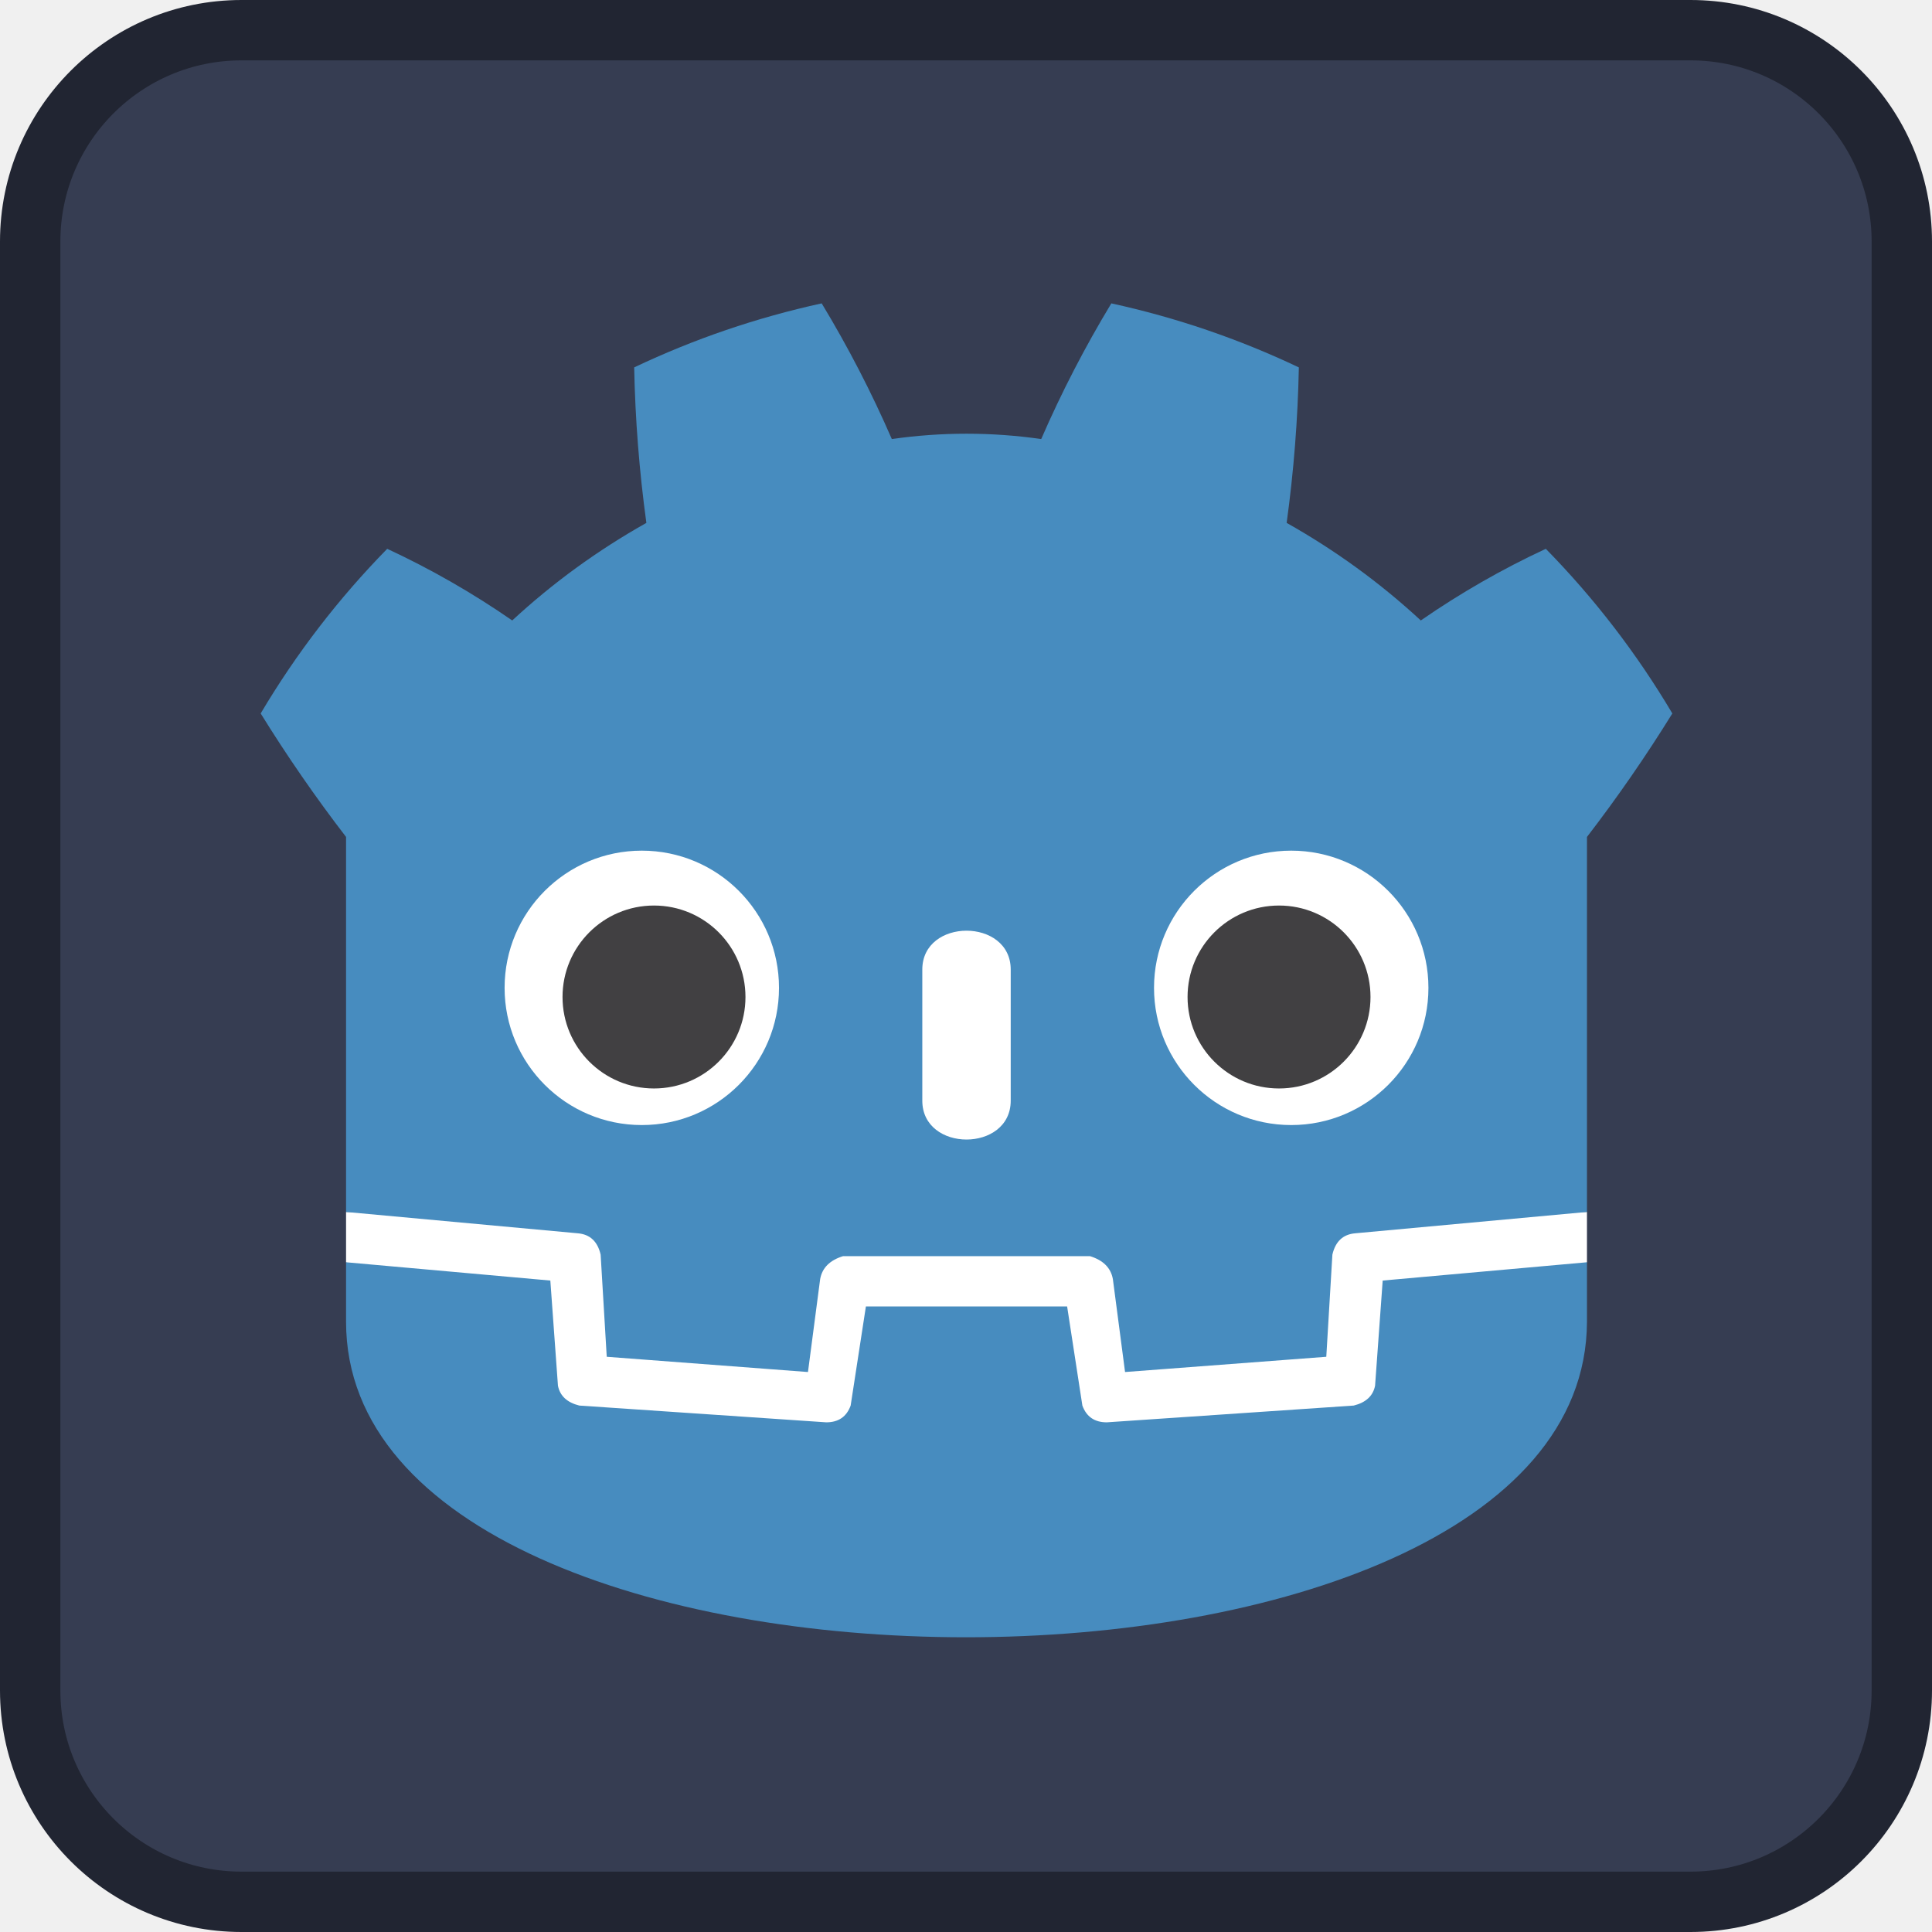
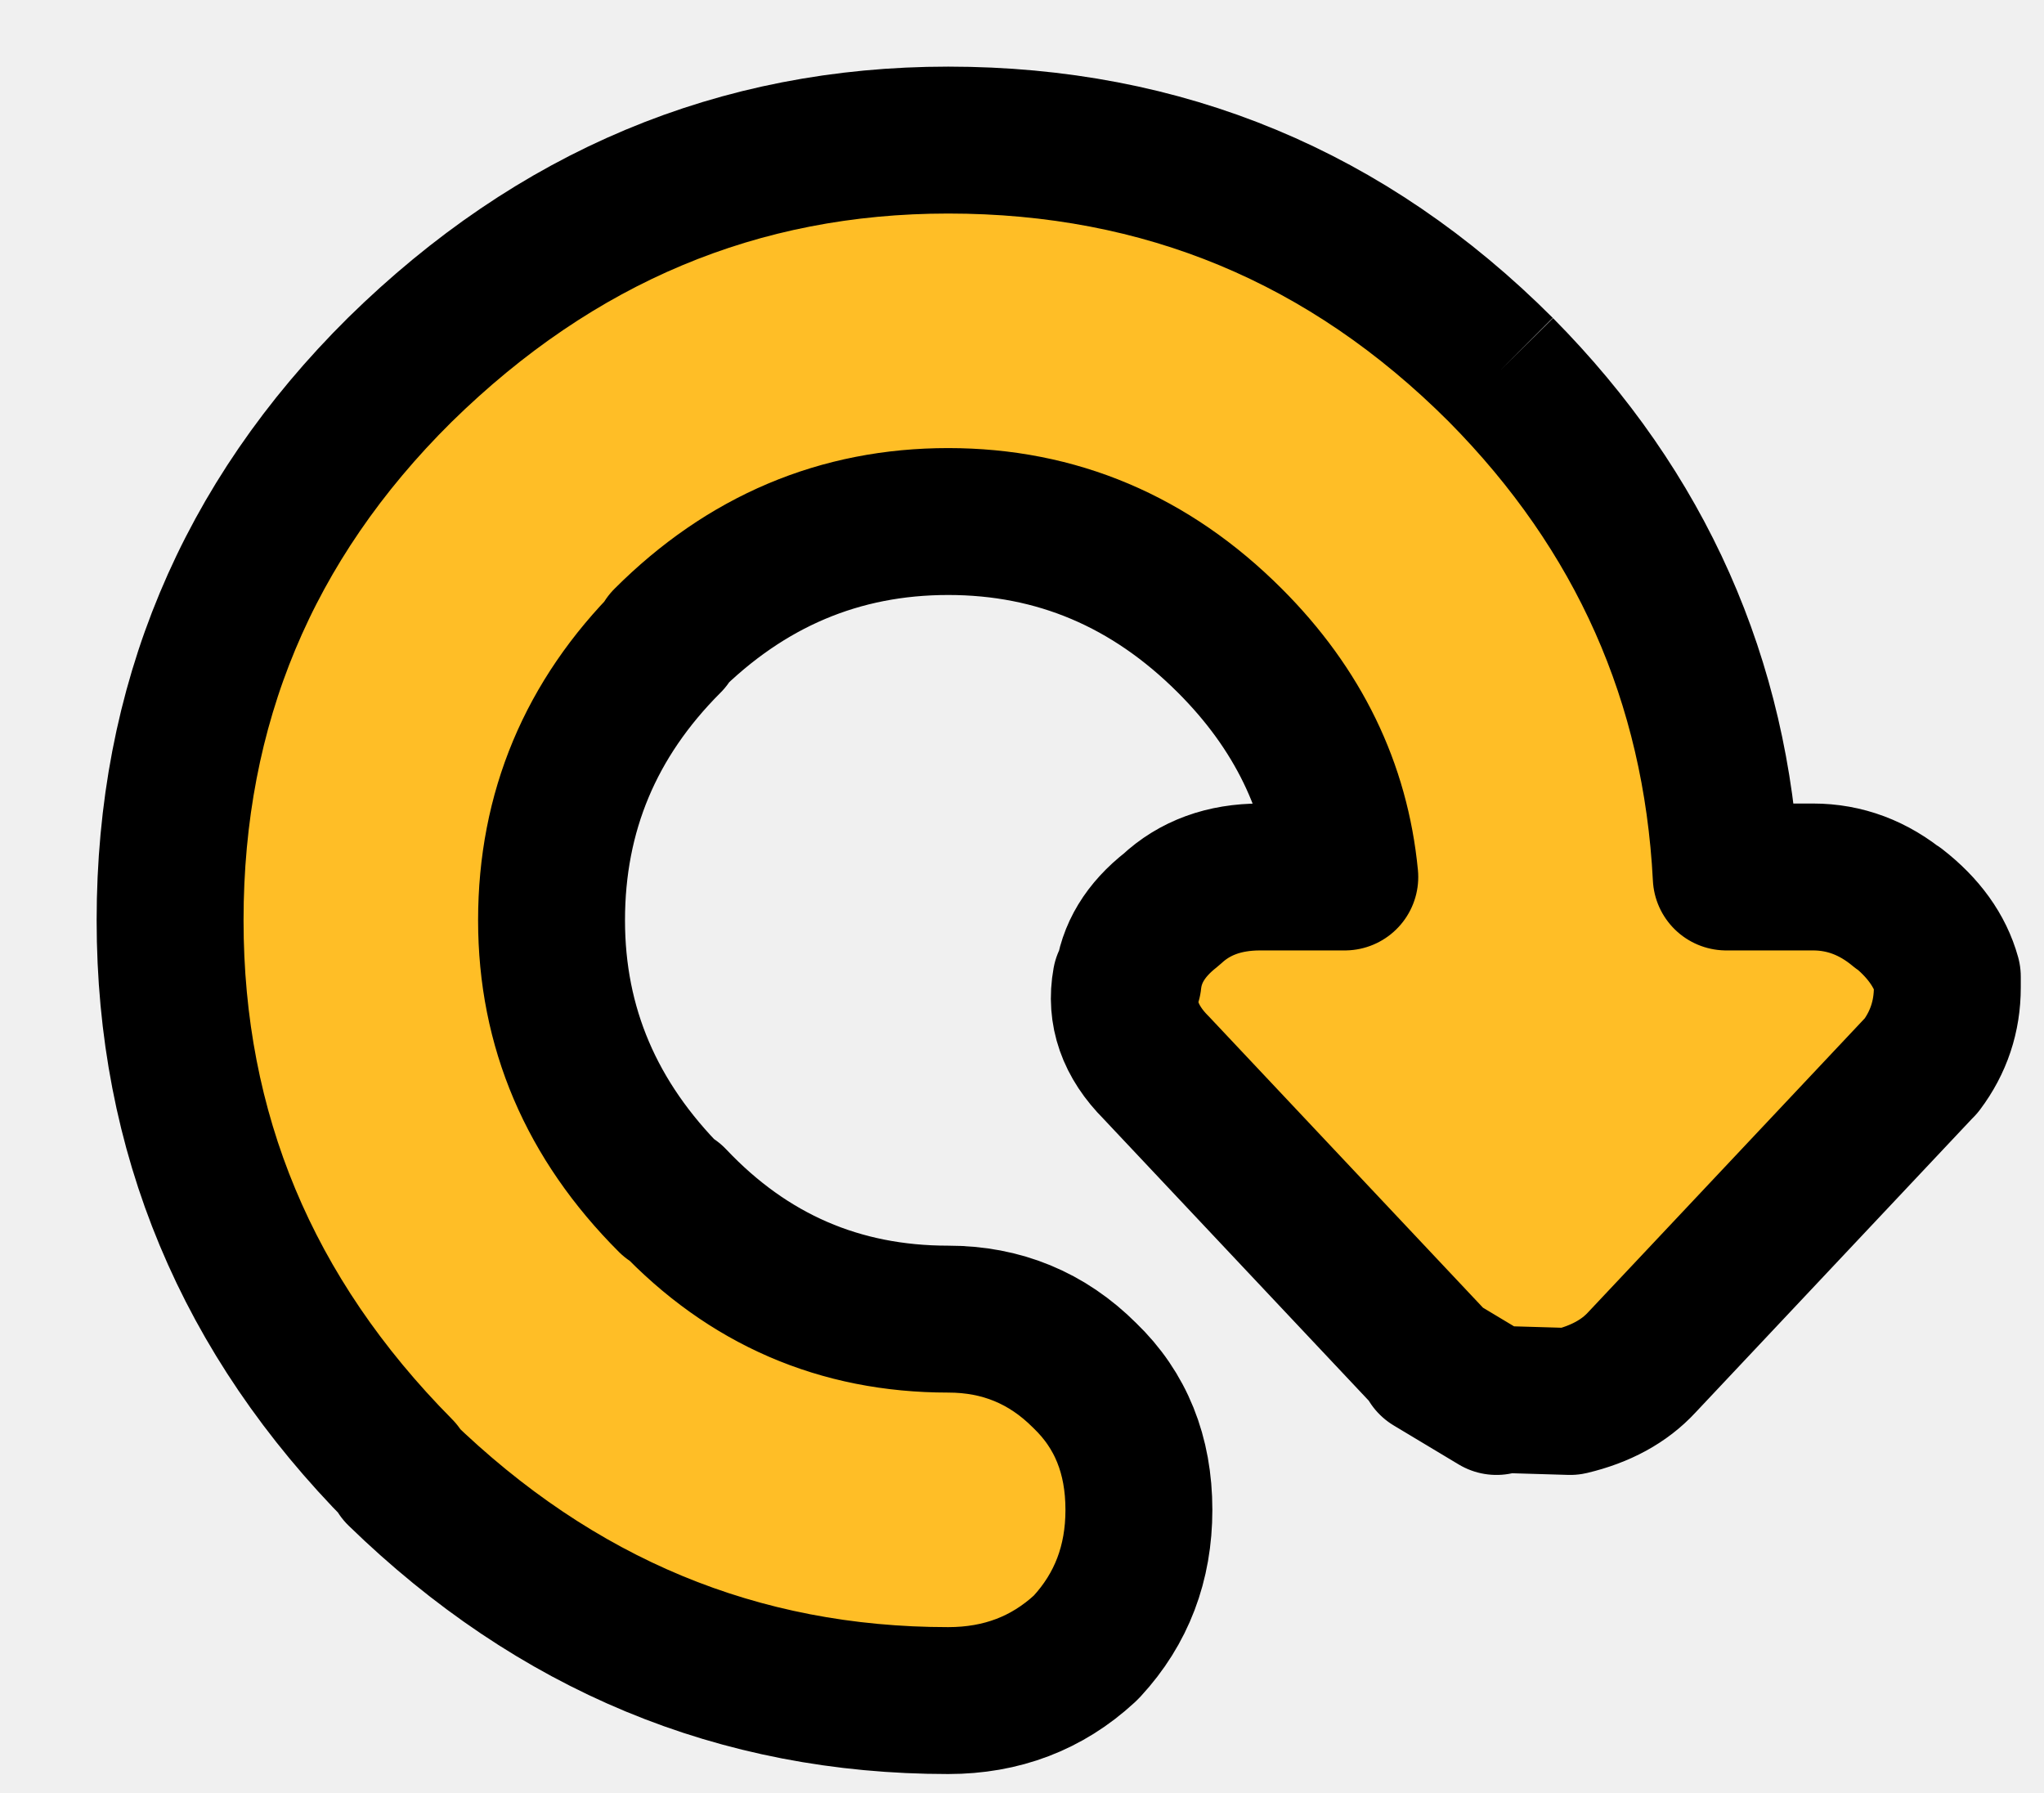
- <svg xmlns="http://www.w3.org/2000/svg" width="128" height="128">
-   <rect width="124" height="124" x="2" y="2" fill="#363d52" stroke="#212532" stroke-width="4" rx="14" />
-   <g fill="#fff" transform="translate(12.322 12.322)scale(.101)">
-     <path d="M105 673v33q407 354 814 0v-33z" />
-     <path fill="#478cbf" d="m105 673 152 14q12 1 15 14l4 67 132 10 8-61q2-11 15-15h162q13 4 15 15l8 61 132-10 4-67q3-13 15-14l152-14V427q30-39 56-81-35-59-83-108-43 20-82 47-40-37-88-64 7-51 8-102-59-28-123-42-26 43-46 89-49-7-98 0-20-46-46-89-64 14-123 42 1 51 8 102-48 27-88 64-39-27-82-47-48 49-83 108 26 42 56 81zm0 33v39c0 276 813 276 814 0v-39l-134 12-5 69q-2 10-14 13l-162 11q-12 0-16-11l-10-65H446l-10 65q-4 11-16 11l-162-11q-12-3-14-13l-5-69z" />
-     <path d="M483 600c0 34 58 34 58 0v-86c0-34-58-34-58 0z" />
-     <circle cx="725" cy="526" r="90" />
-     <circle cx="299" cy="526" r="90" />
-   </g>
-   <g fill="#414042" transform="translate(12.322 12.322)scale(.101)">
-     <circle cx="307" cy="532" r="60" />
-     <circle cx="717" cy="532" r="60" />
+ <svg xmlns="http://www.w3.org/2000/svg" width="100%" height="100%" viewBox="0 0 171 150" version="1.1" xml:space="preserve" style="fill-rule:evenodd;clip-rule:evenodd;stroke-linejoin:round;stroke-miterlimit:2;">
+   <g>
+     <path d="M125.56,30.939c11.725,11.846 18.011,25.989 18.857,42.428l7.253,0c2.66,0 5.077,0.907 7.253,2.72l-0.181,-0.181c2.175,1.692 3.566,3.626 4.17,5.802l-0,0.907c-0,2.417 -0.725,4.593 -2.176,6.527l-0.181,0.182l-23.209,24.659c-1.451,1.571 -3.445,2.659 -5.984,3.264l-6.165,-0.182l0,0.182l-5.439,-3.264l0.181,-0l-23.209,-24.659c-2.176,-2.176 -3.022,-4.594 -2.538,-7.253l0.181,-0c0.242,-2.297 1.451,-4.291 3.627,-5.984c1.934,-1.813 4.412,-2.72 7.434,-2.72l7.071,0c-0.725,-7.494 -3.928,-14.082 -9.61,-19.763c-6.648,-6.649 -14.505,-9.973 -23.571,-9.973c-9.066,-0 -16.924,3.324 -23.572,9.973l0.181,-0c-6.527,6.527 -9.791,14.324 -9.791,23.39c0,8.945 3.324,16.742 9.973,23.39l0.181,0c6.286,6.648 13.962,9.973 23.028,9.973c4.472,-0 8.28,1.571 11.423,4.714c3.022,2.901 4.533,6.648 4.533,11.242c-0,4.472 -1.451,8.28 -4.352,11.423l-0.181,0.181c-3.143,2.901 -6.951,4.352 -11.423,4.352c-17.528,-0 -32.819,-6.346 -45.874,-19.039l-0,-0.181c-12.813,-12.934 -19.22,-28.286 -19.22,-46.055c-0,-18.011 6.407,-33.363 19.22,-46.055c13.055,-12.814 28.346,-19.22 45.874,-19.22c18.011,-0 33.423,6.406 46.236,19.22" style="fill:#ffbe26;fill-rule:nonzero;stroke:#000;stroke-width:12.29px;" />
  </g>
</svg>
